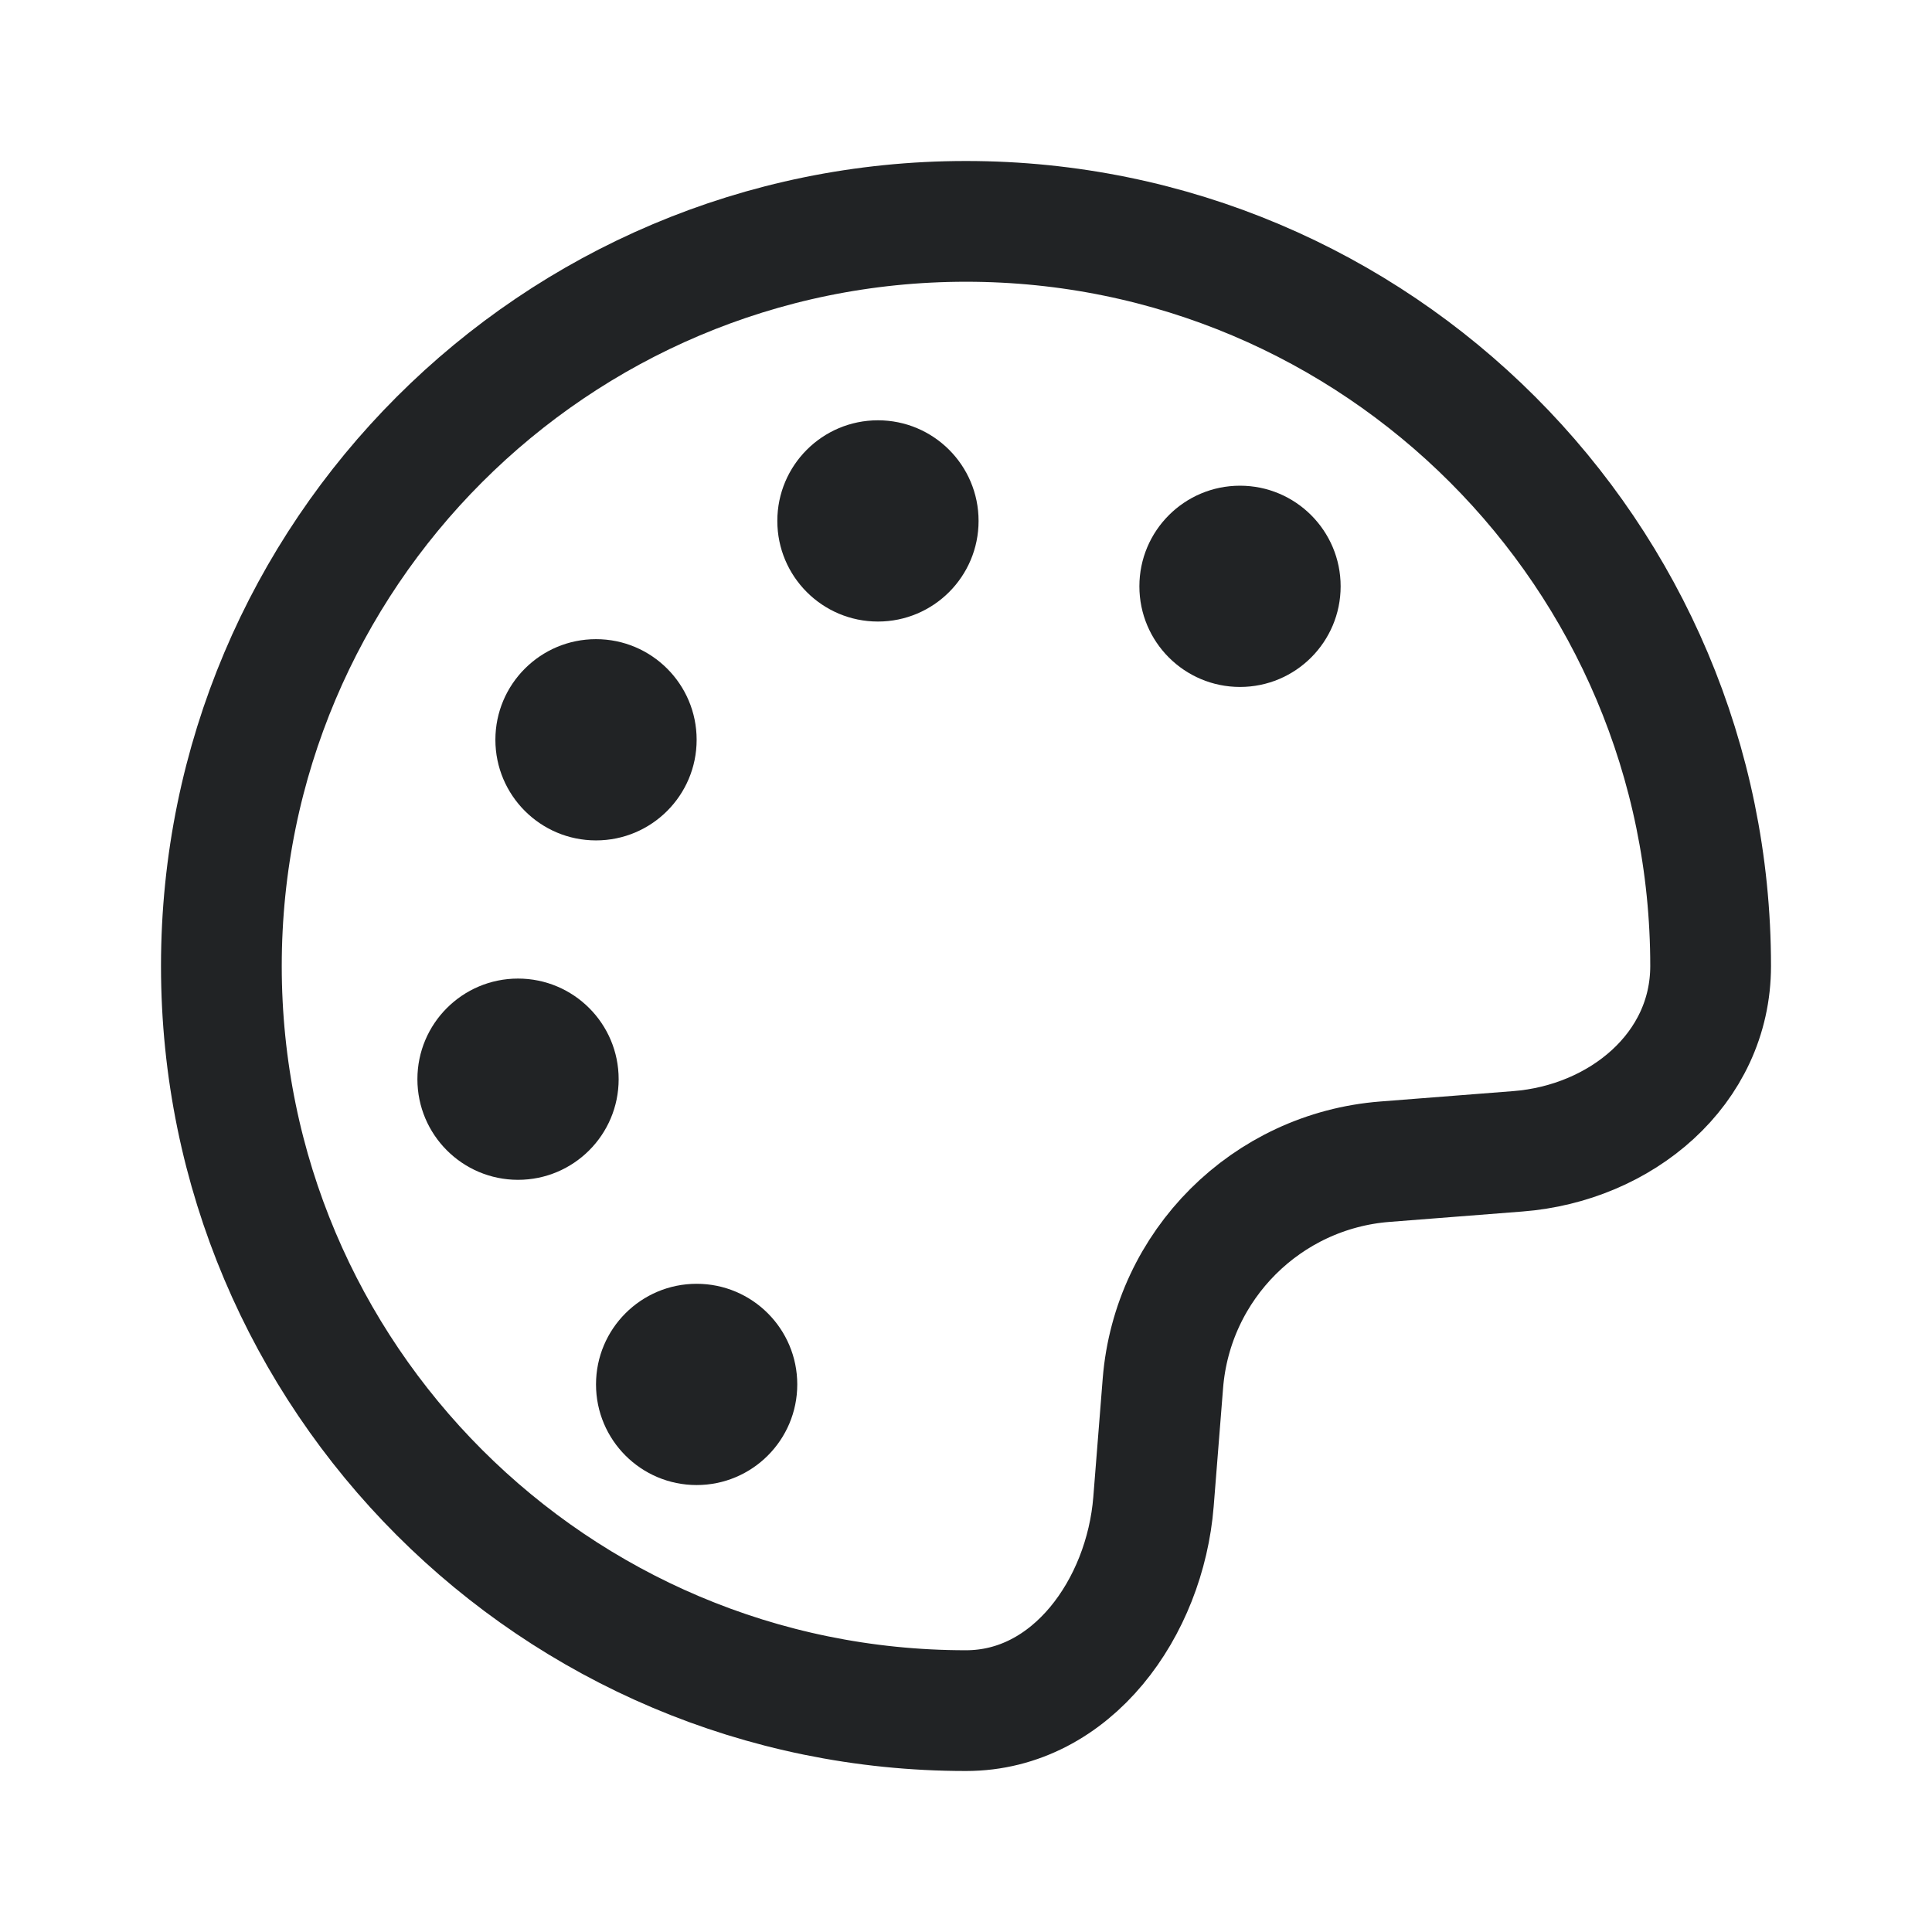
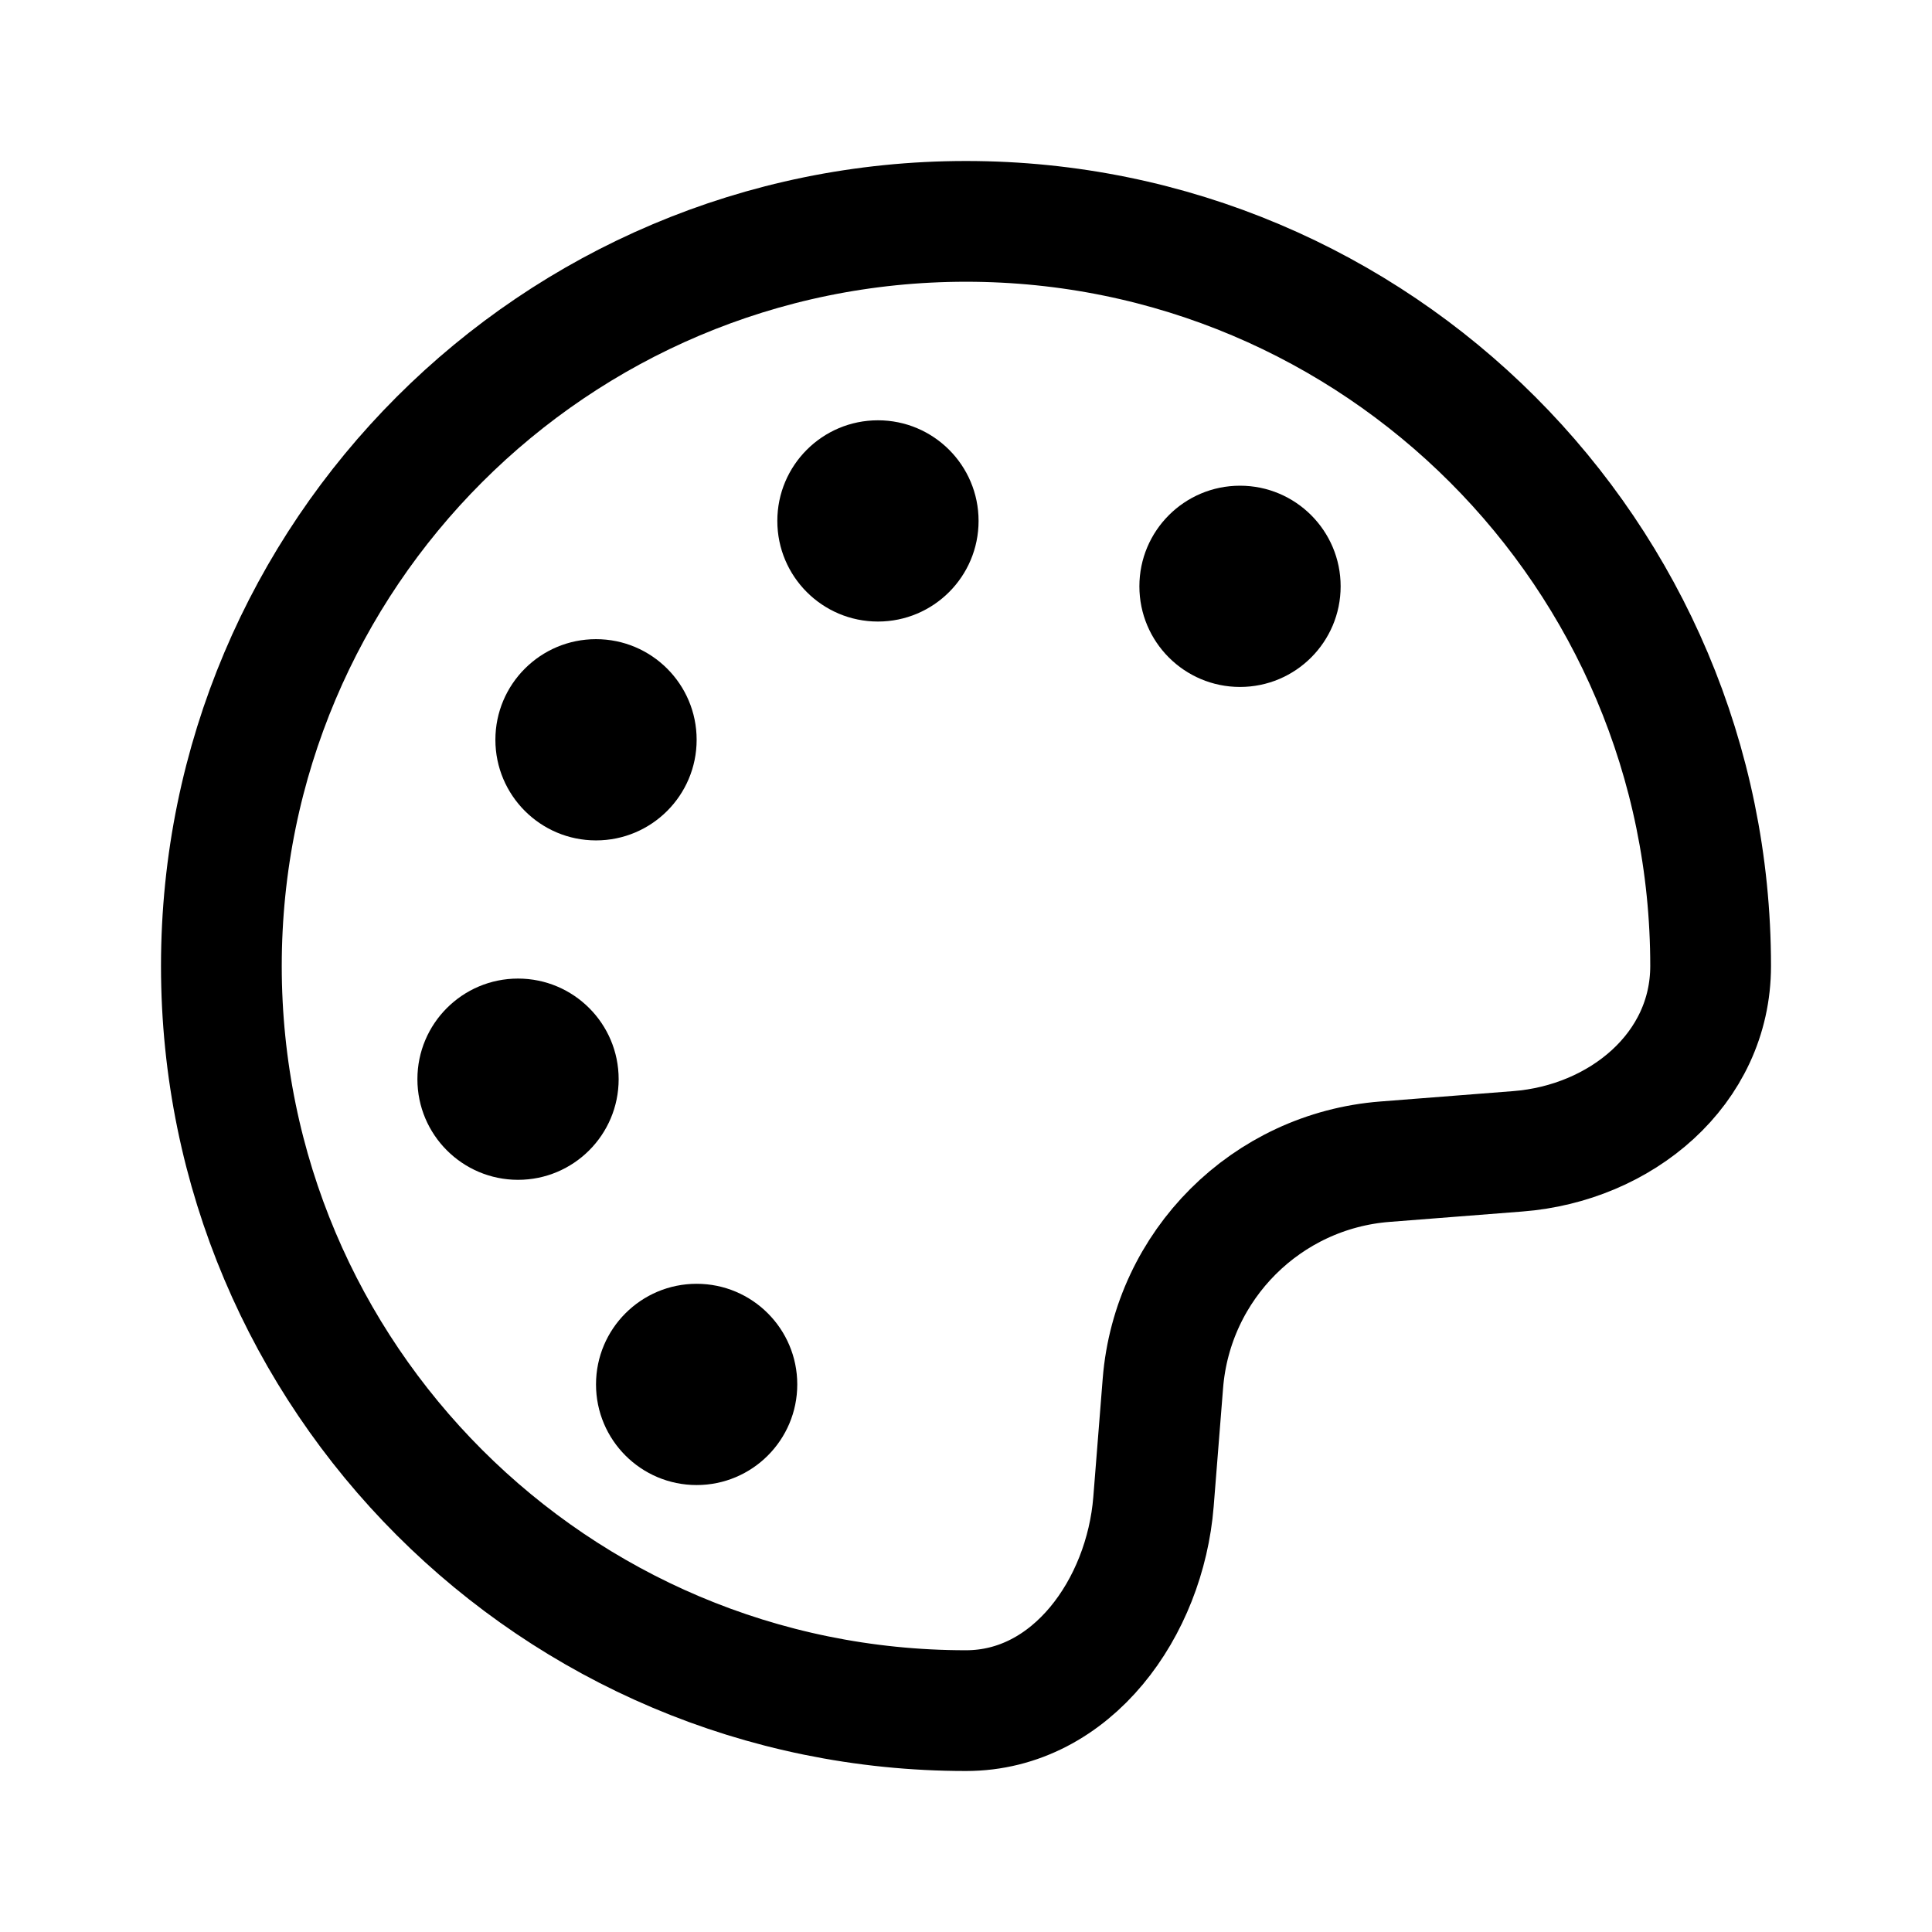
<svg xmlns="http://www.w3.org/2000/svg" width="24" height="24" viewBox="0 0 24 24" fill="none">
-   <circle cx="1.25" cy="1.25" r="1.25" transform="matrix(-1 0 0 1 16.6539 6.03357)" fill="#212325" />
-   <circle cx="1.25" cy="1.25" r="1.25" transform="matrix(-1 0 0 1 12.1562 5.22107)" fill="#212325" />
-   <circle cx="1.25" cy="1.25" r="1.25" transform="matrix(-1 0 0 1 8.6539 7.93982)" fill="#212325" />
-   <circle cx="1.25" cy="1.25" r="1.25" transform="matrix(-1 0 0 1 7.68515 12.1562)" fill="#212325" />
-   <circle cx="1.25" cy="1.25" r="1.25" transform="matrix(-1 0 0 1 9.9039 15.9478)" fill="#212325" />
-   <path d="M21.25 12C21.25 6.891 17.109 2.75 12 2.75C6.891 2.75 2.75 6.891 2.75 12C2.75 17.109 6.891 21.25 12 21.25C13.318 21.25 14.224 19.97 14.329 18.656L14.446 17.183C14.564 15.713 15.733 14.546 17.204 14.431L18.855 14.302C20.134 14.203 21.25 13.283 21.25 12Z" stroke="#212325" stroke-width="1.5" stroke-linejoin="round" />
+   <circle cx="1.25" cy="1.25" r="1.25" transform="matrix(-1 0 0 1 16.6539 6.03357)" fill="currentColor" />
+   <circle cx="1.25" cy="1.25" r="1.25" transform="matrix(-1 0 0 1 12.1562 5.22107)" fill="currentColor" />
+   <circle cx="1.25" cy="1.25" r="1.25" transform="matrix(-1 0 0 1 8.6539 7.93982)" fill="currentColor" />
+   <circle cx="1.25" cy="1.25" r="1.25" transform="matrix(-1 0 0 1 7.68515 12.1562)" fill="currentColor" />
+   <circle cx="1.25" cy="1.25" r="1.25" transform="matrix(-1 0 0 1 9.9039 15.9478)" fill="currentColor" />
+   <path d="M21.25 12C21.25 6.891 17.109 2.75 12 2.75C6.891 2.75 2.75 6.891 2.75 12C2.75 17.109 6.891 21.25 12 21.25C13.318 21.25 14.224 19.97 14.329 18.656L14.446 17.183C14.564 15.713 15.733 14.546 17.204 14.431L18.855 14.302C20.134 14.203 21.25 13.283 21.25 12Z" stroke="currentColor" stroke-width="1.5" stroke-linejoin="round" />
</svg>
